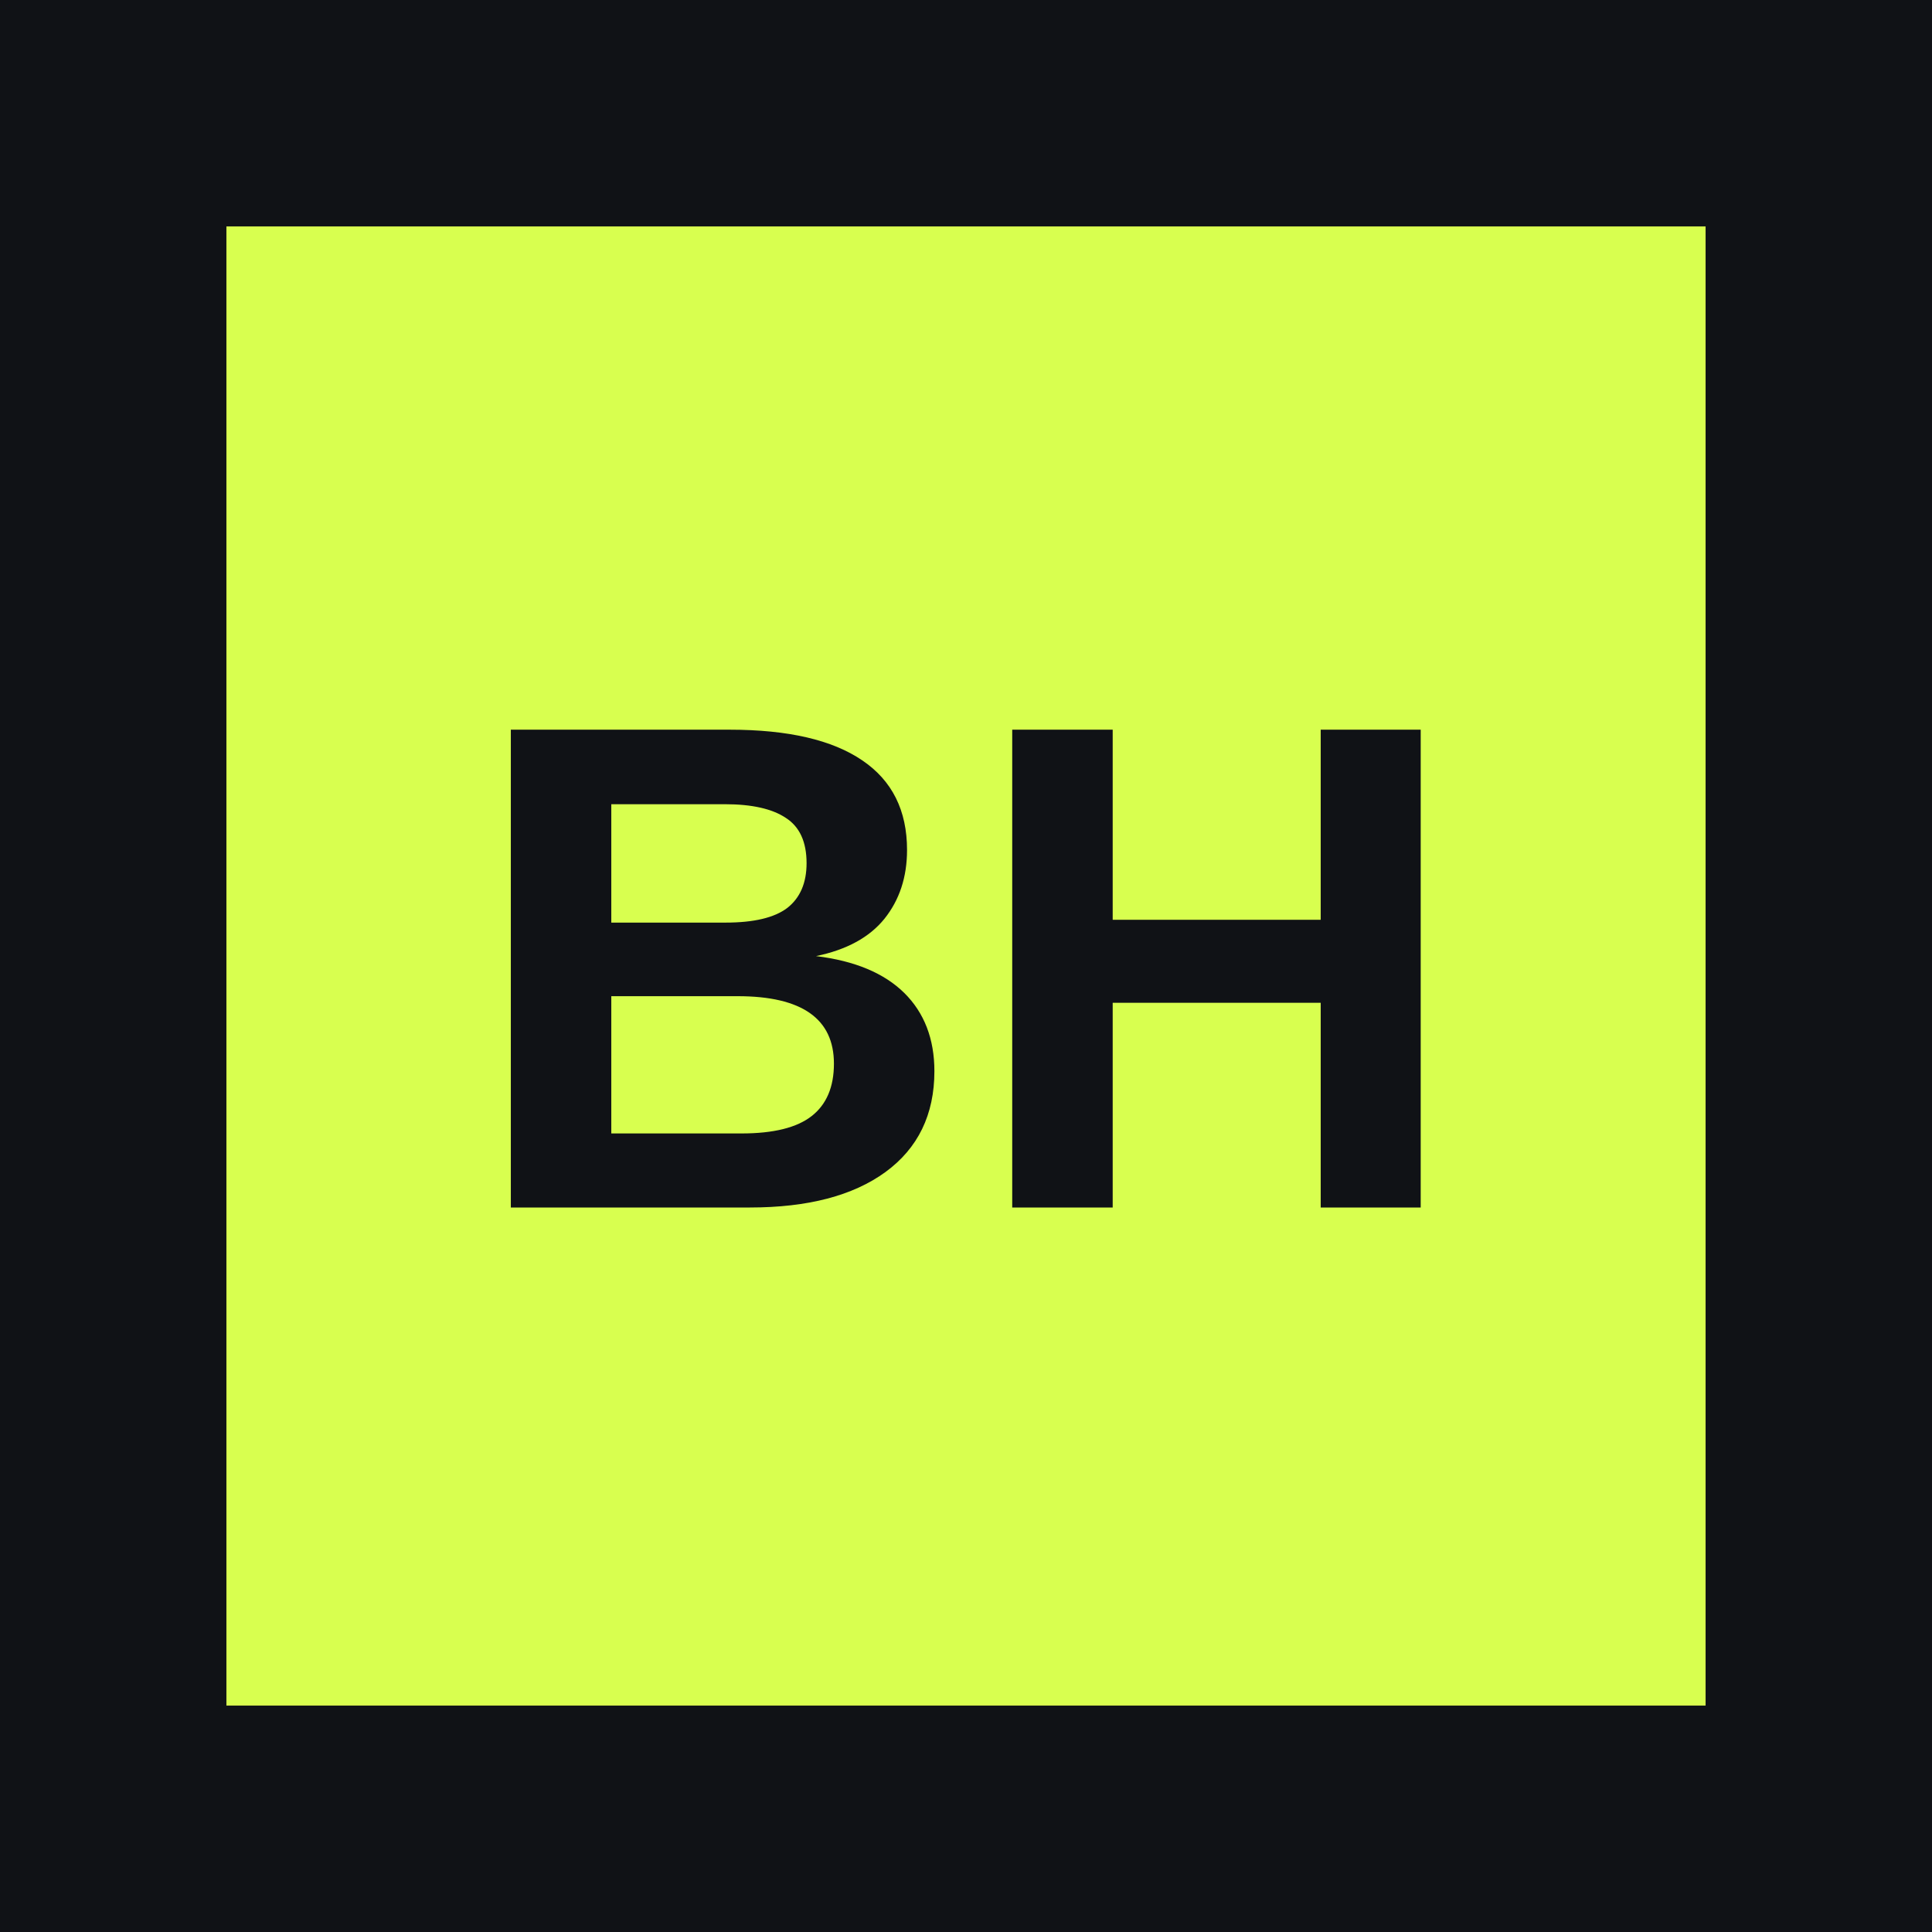
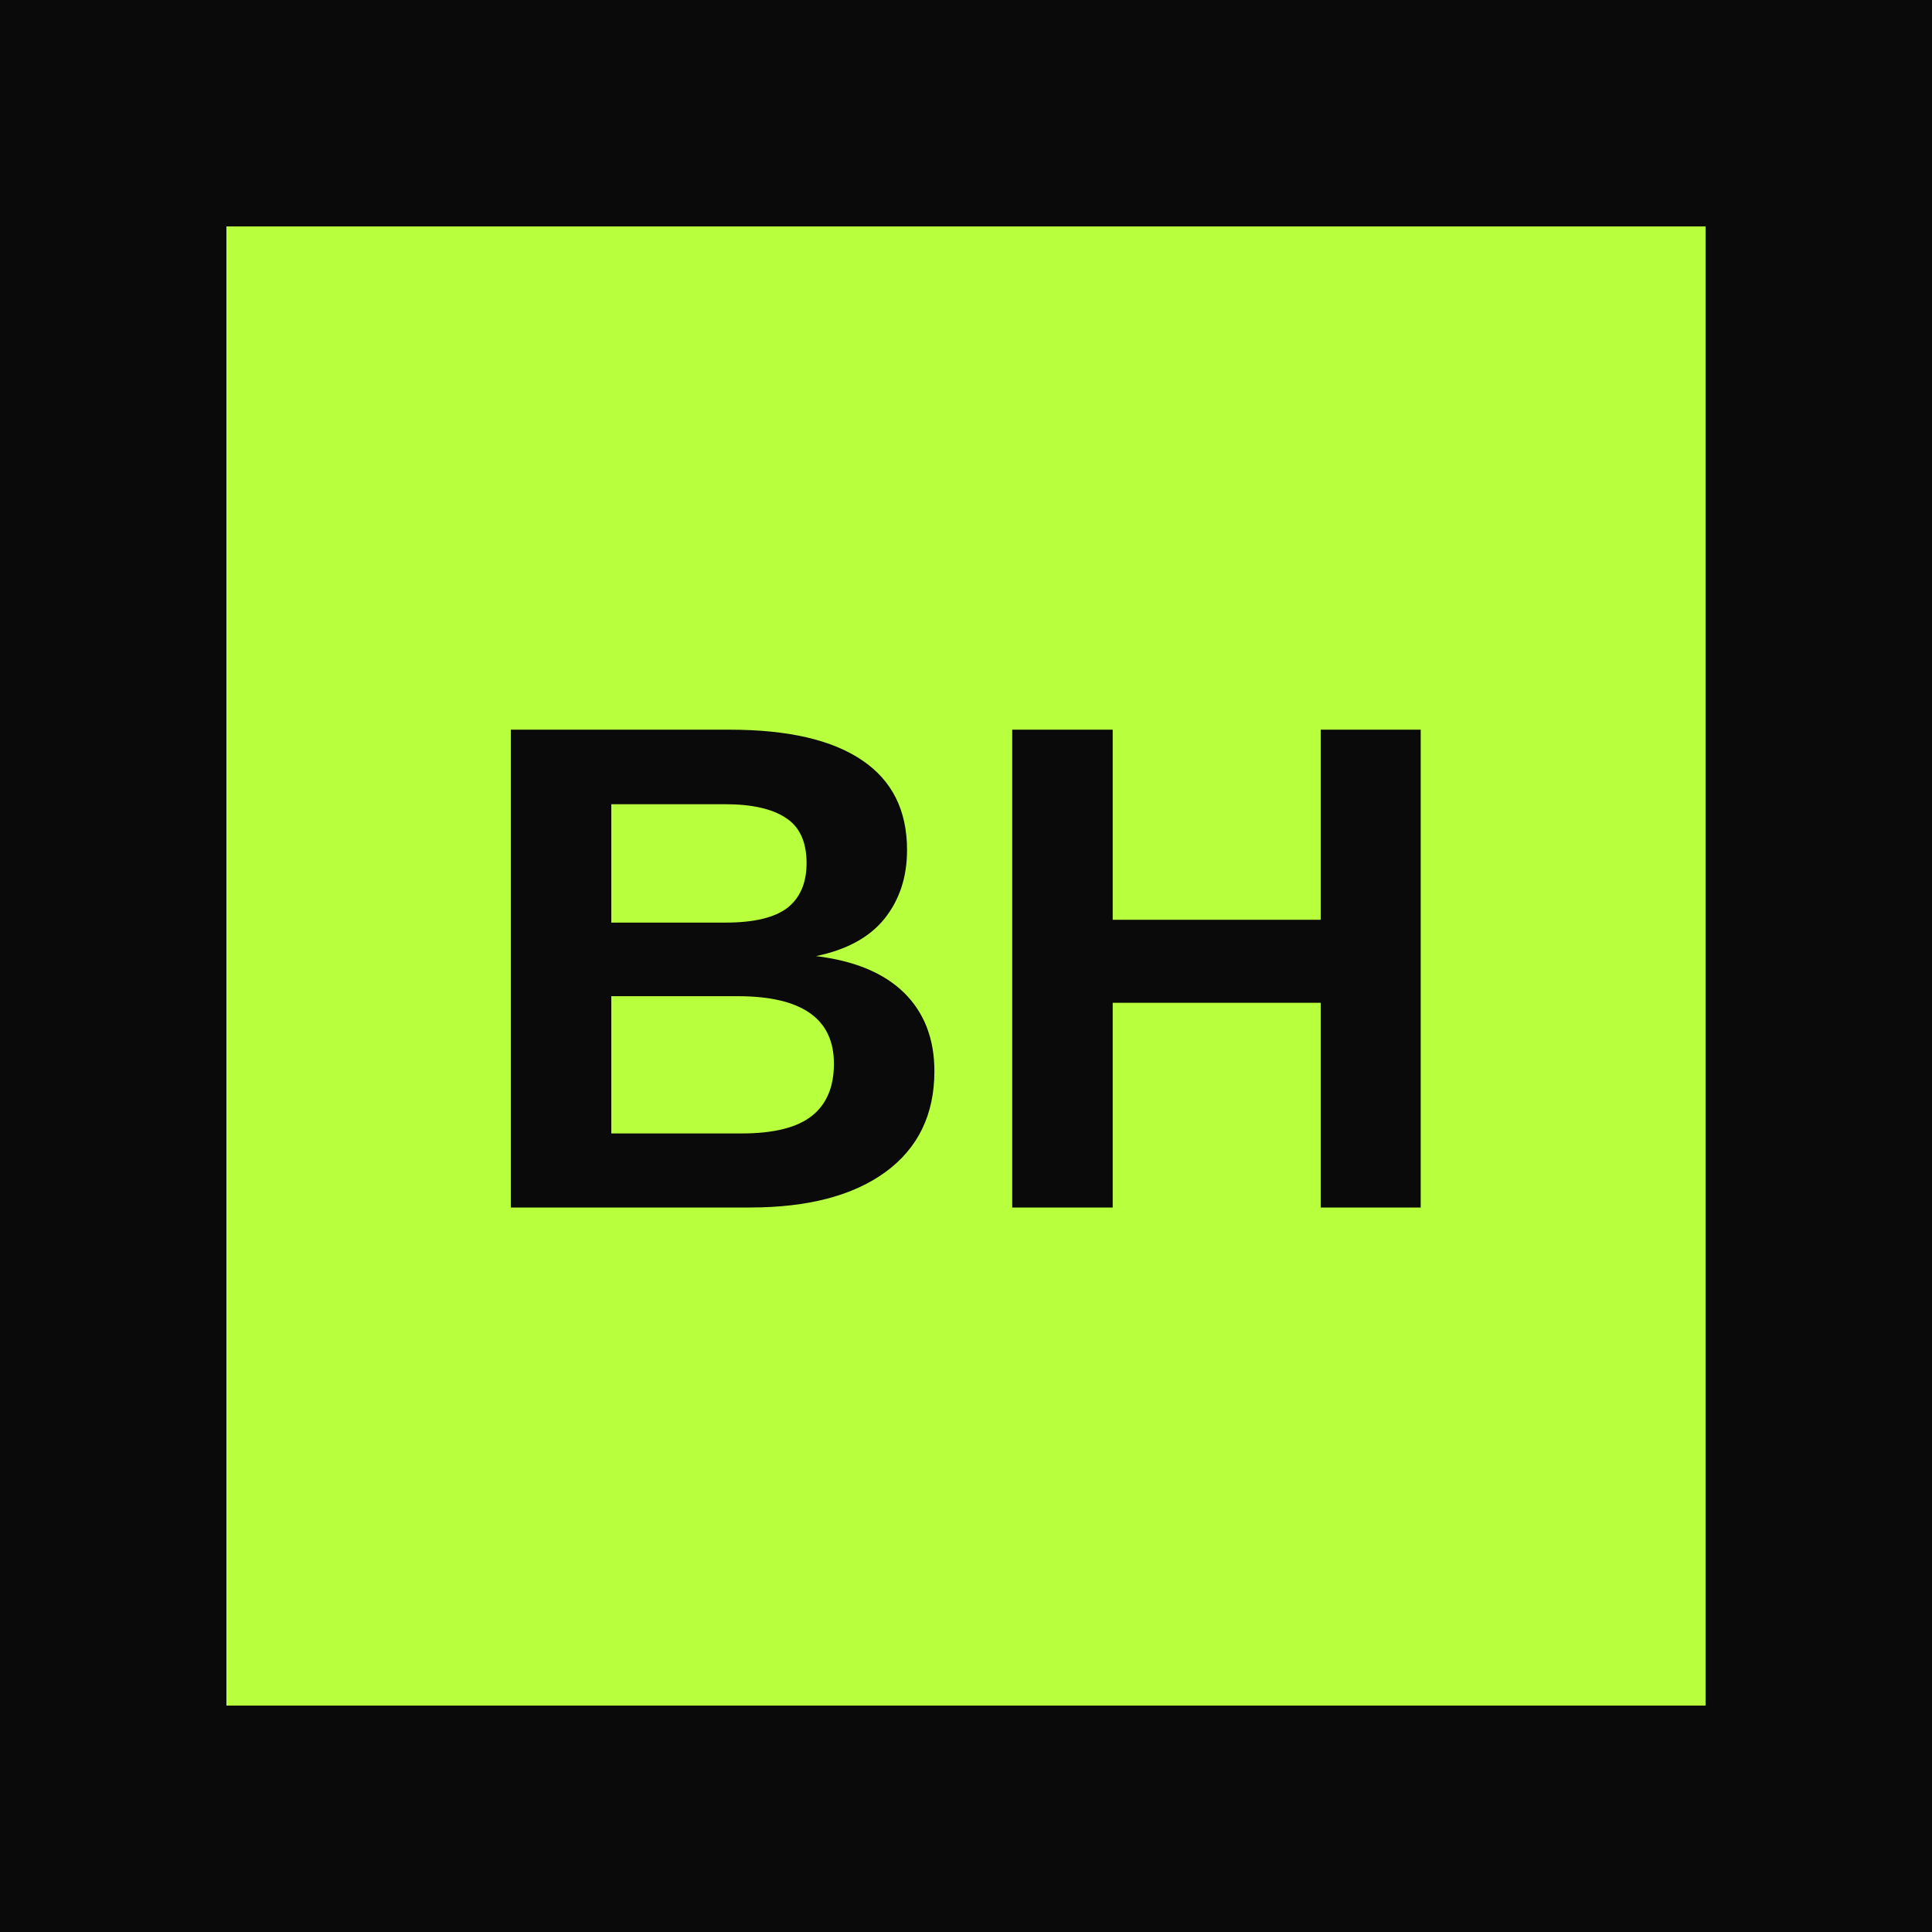
<svg xmlns="http://www.w3.org/2000/svg" viewBox="0 0 64 64">
-   <rect width="64" height="64" fill="#101216" />
-   <rect x="6" y="6" width="52" height="52" fill="#d8ff4f" stroke="#101216" stroke-width="3" />
-   <text x="32" y="40" fill="#101216" font-family="Arial, sans-serif" font-size="23" font-weight="900" text-anchor="middle">BH</text>
+   <rect width="64" height="64" fill="#0a0a0a" />
+   <rect x="6" y="6" width="52" height="52" fill="#b8ff3d" stroke="#0a0a0a" stroke-width="3" />
+   <text x="32" y="40" fill="#0a0a0a" font-family="Arial, sans-serif" font-size="23" font-weight="900" text-anchor="middle">BH</text>
</svg>
